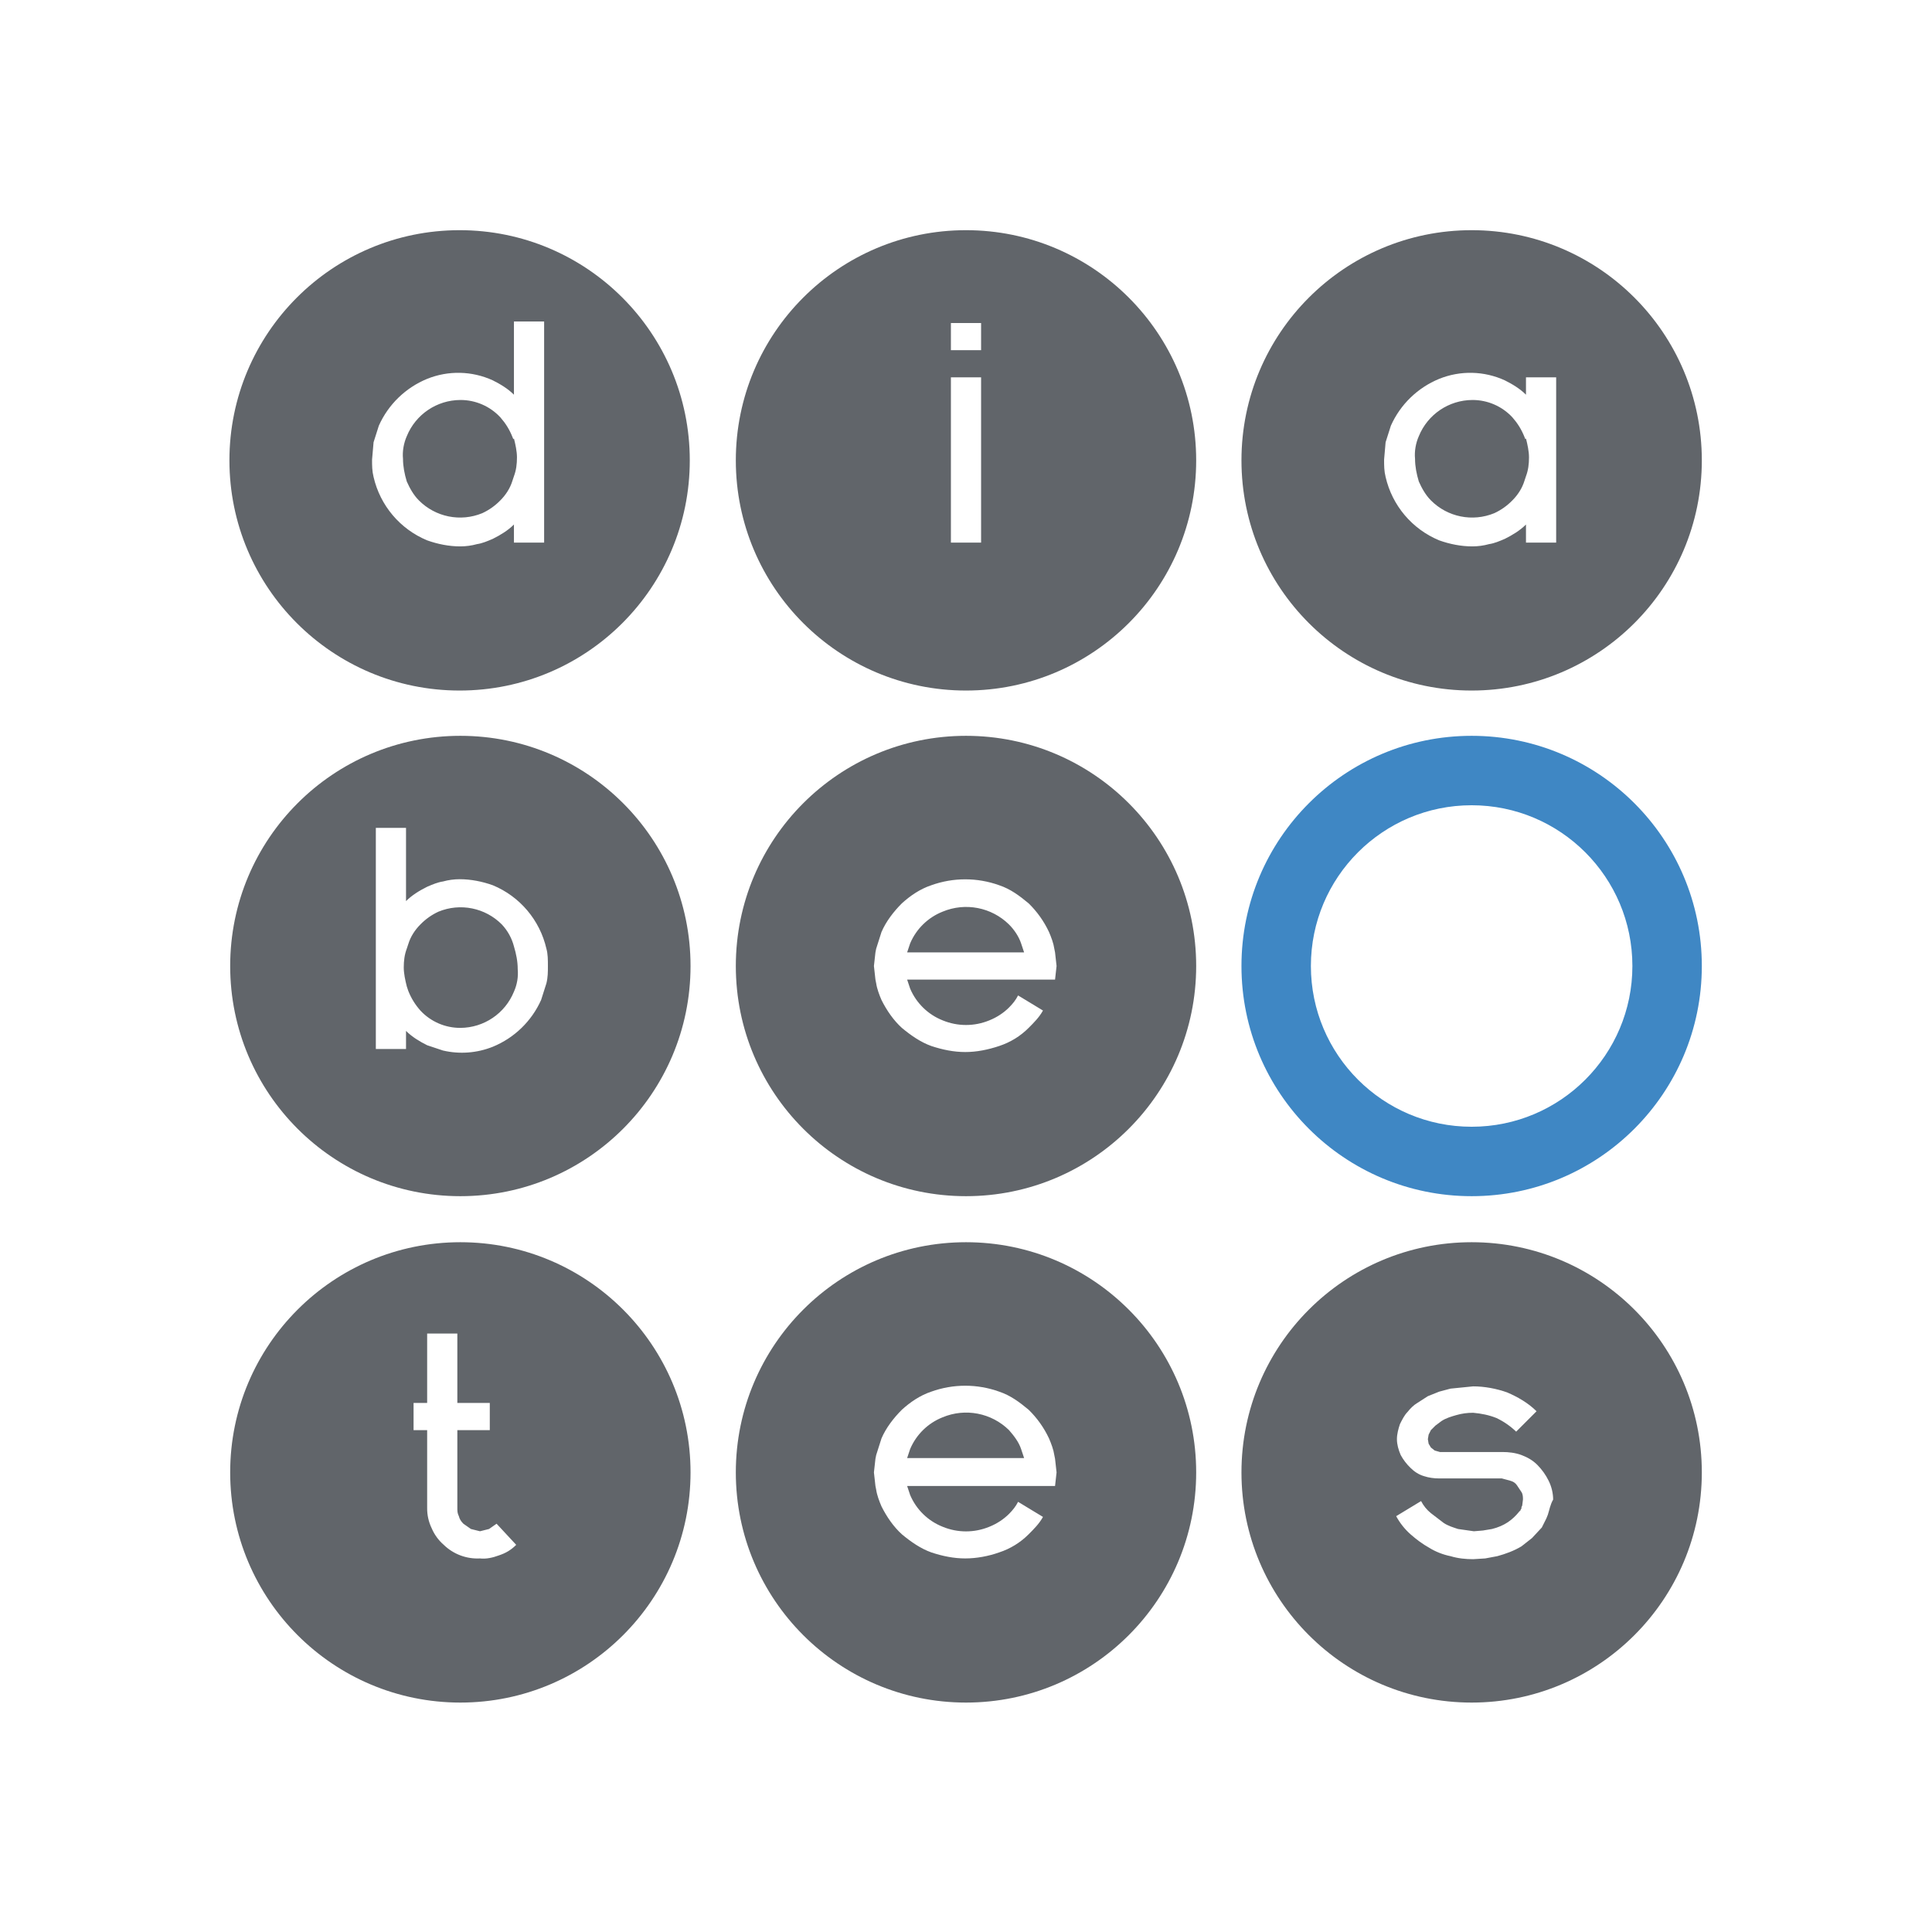
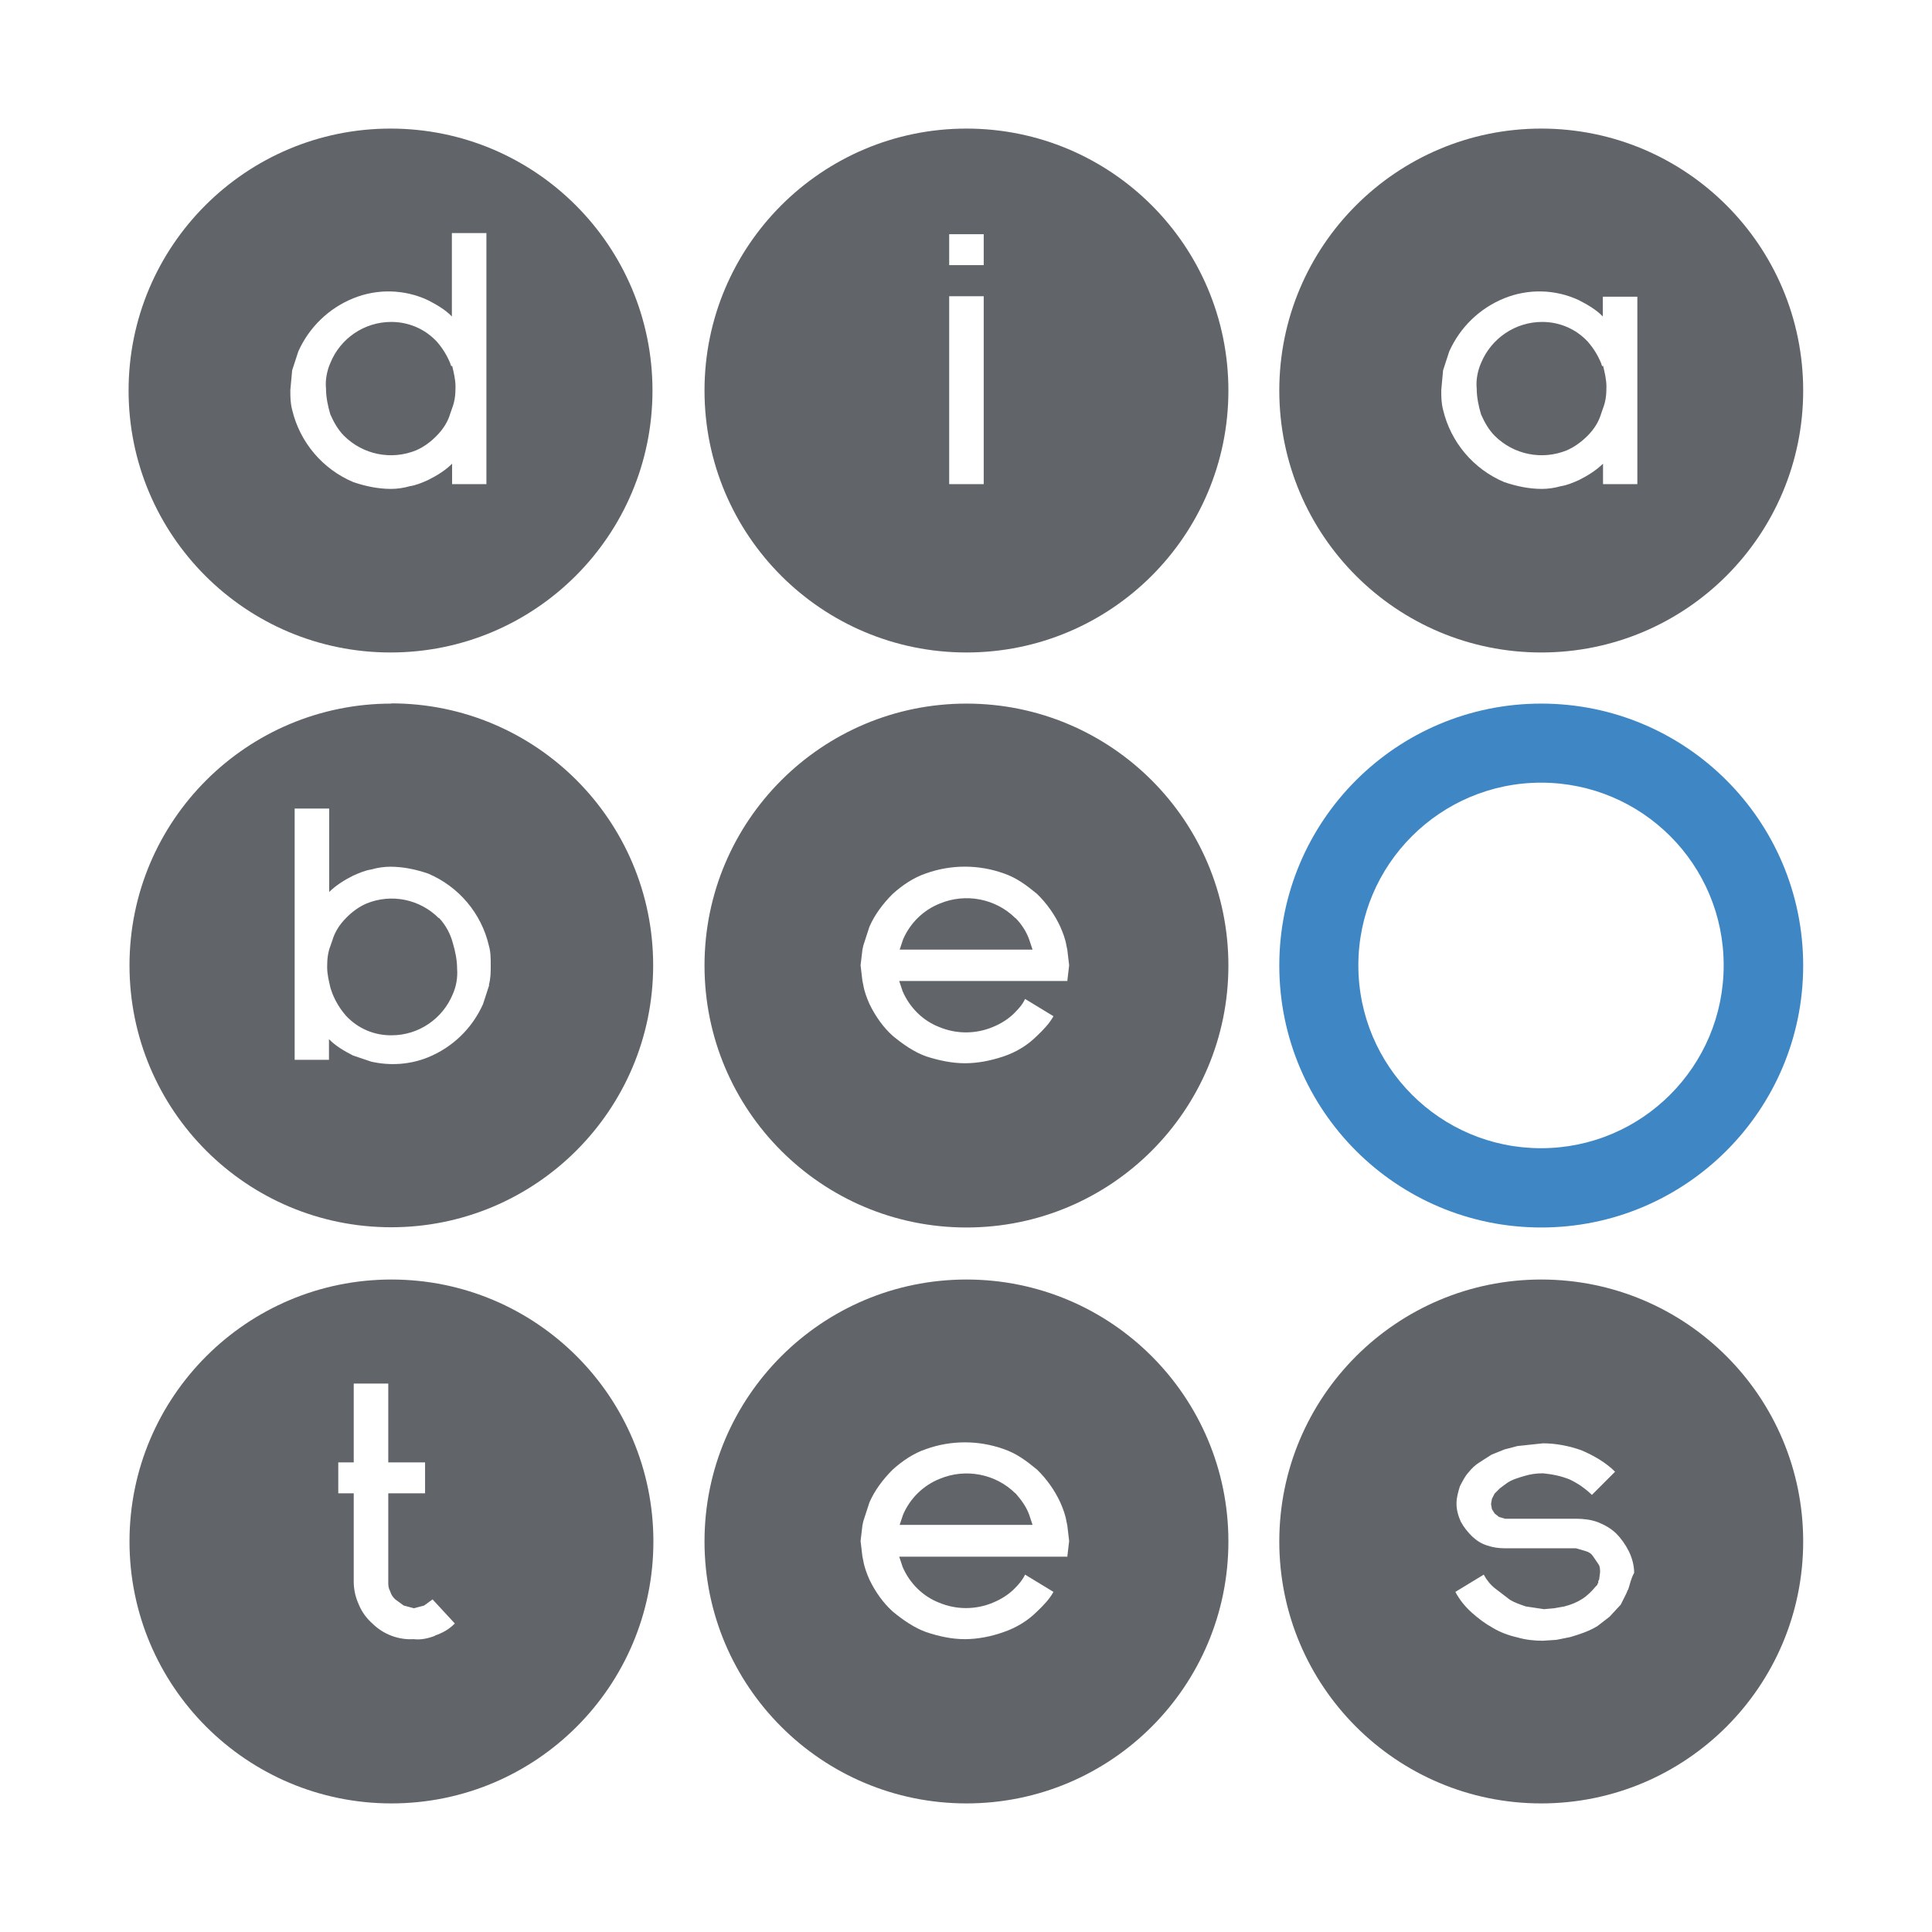
- <svg xmlns="http://www.w3.org/2000/svg" width="256" height="256">
+ <svg xmlns="http://www.w3.org/2000/svg" version="1.1" viewBox="0 0 850.4 850.4">
  <defs>
-     <path id="a" d="M0 0h256v256H0z" />
+     <style>
+       .cls-1 {
+         fill: #61656a;
+       }
+ 
+       .cls-2 {
+         fill: #3f87c4;
+       }
+     </style>
  </defs>
-   <path clip-path="url(#a)" fill="#61656A" d="M61 164.6a30.5 30.5 0 1 0 0 61 30.5 30.5 0 0 0 0-61m5.1 41.5c-.8.3-1.7.5-2.5.4a6.4 6.4 0 0 1-4.8-1.8 6 6 0 0 1-1.6-2.2 6 6 0 0 1-.6-2.7v-10.3h-1.8v-3.6h1.8v-9.2h4v9.2h4.3v3.6h-4.3v10.3c0 .4 0 .7.2 1.1.1.4.3.7.6 1l1 .7 1.2.3 1.2-.3 1-.7 2.6 2.8c-.7.7-1.4 1.1-2.3 1.4M128 30.5a30.5 30.5 0 1 0 0 61 30.5 30.5 0 0 0 0-61m2 41.4h-4V50h4v21.9zm0-25.5h-4v-3.6h4v3.6zM67.9 57.9c-.4-1-.9-1.8-1.6-2.6A7.2 7.2 0 0 0 61 53a7.7 7.7 0 0 0-7.1 4.8c-.4.9-.6 2-.5 3 0 1 .2 2 .5 3 .4.9.9 1.8 1.6 2.5a7.7 7.7 0 0 0 8.4 1.7 8 8 0 0 0 2.4-1.7c.7-.7 1.3-1.6 1.6-2.6l.2-.6c.3-.8.4-1.6.4-2.5 0-.8-.2-1.7-.4-2.5-.1.2-.1 0-.2-.2m-7-27.4a30.5 30.5 0 1 0 0 61 30.5 30.5 0 0 0 0-61m11.2 41.4h-4v-2.4c-.8.8-1.8 1.4-2.8 1.9-.7.3-1.4.6-2.1.7-.7.2-1.5.3-2.2.3-1.5 0-3-.3-4.4-.8a12 12 0 0 1-7.1-8.4c-.2-.8-.2-1.5-.2-2.3l.2-2.3.7-2.2a12 12 0 0 1 6.4-6.2 11 11 0 0 1 8.7.2c1 .5 2 1.1 2.8 1.9v-9.7h4v29.3zM202 57.9c-.4-1-.9-1.8-1.6-2.6a7.2 7.2 0 0 0-5.3-2.3 7.7 7.7 0 0 0-7.1 4.8c-.4.9-.6 2-.5 3 0 1 .2 2 .5 3 .4.9.9 1.8 1.6 2.5A7.7 7.7 0 0 0 198 68a8 8 0 0 0 2.4-1.7c.7-.7 1.3-1.6 1.6-2.6l.2-.6c.3-.8.4-1.6.4-2.5 0-.8-.2-1.7-.4-2.5-.1.2-.1 0-.2-.2m-7-27.4a30.5 30.5 0 1 0 0 61 30.5 30.5 0 0 0 0-61m11.2 41.4h-4v-2.4c-.8.8-1.8 1.4-2.8 1.9-.7.3-1.4.6-2.1.7-.7.2-1.5.3-2.2.3-1.5 0-3-.3-4.4-.8a12 12 0 0 1-7.1-8.4c-.2-.8-.2-1.5-.2-2.3l.2-2.3.7-2.2a12 12 0 0 1 6.4-6.2 11 11 0 0 1 8.7.2c1 .5 2 1.1 2.8 1.9V50h4v21.9zM195 164.6a30.5 30.5 0 1 0 0 61 30.5 30.5 0 0 0 0-61m10.1 36.1l-.2.5-.1.2-.1.2-.1.2-.1.2-.1.2-.1.2-1.3 1.4-1.4 1.1c-1 .6-2.1 1-3.2 1.3l-1.6.3-1.6.1c-1 0-2-.1-3-.4-1-.2-2-.6-2.8-1.1-.9-.5-1.7-1.1-2.5-1.8a8.8 8.8 0 0 1-1.9-2.4l3.3-2a5 5 0 0 0 1.3 1.6l1.7 1.3c.6.4 1.3.6 1.9.8l2.1.3 1.2-.1 1.2-.2c.8-.2 1.5-.5 2.1-.9.6-.4 1.1-.9 1.5-1.4l.1-.1.1-.1v-.1l.1-.1v-.1-.1l.1-.2.1-.8c0-.3 0-.7-.2-1l-.6-.9c-.2-.3-.5-.5-.9-.6l-1.1-.3h-8.3c-.7 0-1.4-.1-2-.3-.7-.2-1.3-.6-1.8-1.1a7 7 0 0 1-1.3-1.7c-.3-.7-.5-1.4-.5-2.1 0-.7.2-1.4.4-2 .3-.6.6-1.2 1-1.6.4-.5.8-.9 1.3-1.2l1.4-.9 1.5-.6 1.5-.4 3-.3c1.5 0 3.1.3 4.5.8 1.4.6 2.8 1.4 3.9 2.5l-2.7 2.7a10 10 0 0 0-2.6-1.8c-1-.4-2-.6-3.1-.7-.8 0-1.5.1-2.2.3-.7.2-1.4.4-2 .8l-.8.6-.6.6-.3.6-.1.6.1.6.3.5.5.4.7.2h8.3c.8 0 1.7.1 2.5.4.8.3 1.5.7 2.1 1.3a8 8 0 0 1 1.5 2.1c.4.8.6 1.7.6 2.5-.4.7-.5 1.4-.7 2M66.5 122.5a7.7 7.7 0 0 0-8.4-1.7 8 8 0 0 0-2.4 1.7c-.7.7-1.3 1.6-1.6 2.6l-.2.6c-.3.8-.4 1.6-.4 2.5 0 .8.2 1.7.4 2.5l.2.6c.4 1 .9 1.8 1.6 2.6a7.2 7.2 0 0 0 5.3 2.3 7.7 7.7 0 0 0 7.1-4.8 6 6 0 0 0 .5-3c0-1-.2-2-.5-3a6.7 6.7 0 0 0-1.6-2.9m-5.5-25a30.5 30.5 0 1 0 0 61 30.5 30.5 0 0 0 0-61m11.4 32.8l-.7 2.2a12 12 0 0 1-6.4 6.2 11 11 0 0 1-6.6.5l-2.1-.7c-1-.5-2-1.1-2.8-1.9v2.4h-4v-29.3h4v9.7c.8-.8 1.8-1.4 2.8-1.9.7-.3 1.4-.6 2.1-.7.7-.2 1.5-.3 2.2-.3 1.5 0 3 .3 4.4.8a12 12 0 0 1 7.1 8.4c.2.7.2 1.5.2 2.3 0 .8 0 1.5-.2 2.3M133.7 122.5a8.1 8.1 0 0 0-8.8-1.7 7.8 7.8 0 0 0-4.3 4.2l-.4 1.2h15.5l-.4-1.2c-.3-.9-.9-1.8-1.6-2.5m-5.7-25a30.5 30.5 0 1 0 0 61 30.5 30.5 0 0 0 0-61m11.8 32.3h-19.6l.4 1.2a7.8 7.8 0 0 0 4.3 4.2 8.1 8.1 0 0 0 6.2 0c1-.4 1.9-1 2.6-1.7.5-.5.9-1 1.2-1.6l3.3 2c-.5.9-1.2 1.6-1.9 2.3-1.1 1.1-2.4 1.9-3.9 2.4s-3 .8-4.5.8-3-.3-4.5-.8c-1.4-.5-2.7-1.4-3.9-2.4-1.1-1-2-2.3-2.7-3.7-.3-.7-.6-1.5-.7-2.2l-.1-.5-.2-1.8.2-1.8.1-.5.7-2.2c.6-1.4 1.6-2.7 2.7-3.8 1.1-1 2.4-1.9 3.9-2.4a13.3 13.3 0 0 1 9 0c1.5.5 2.7 1.4 3.9 2.4a13 13 0 0 1 2.7 3.8c.3.7.6 1.5.7 2.2l.1.5.2 1.8-.2 1.8" />
-   <path clip-path="url(#a)" fill="#3F87C4" d="M225.5 128a30.5 30.5 0 1 1-61 0 30.5 30.5 0 0 1 61 0M195 106.7a21.3 21.3 0 1 0 0 42.6 21.3 21.3 0 0 0 0-42.6" />
-   <path clip-path="url(#a)" fill="#61656A" d="M133.7 189.5a8.1 8.1 0 0 0-8.8-1.7 7.8 7.8 0 0 0-4.3 4.2l-.4 1.2h15.5l-.4-1.2c-.3-.9-.9-1.7-1.6-2.5m-5.7-24.9a30.5 30.5 0 1 0 0 61 30.5 30.5 0 0 0 0-61m11.8 32.3h-19.6l.4 1.2a7.8 7.8 0 0 0 4.3 4.2 8.1 8.1 0 0 0 6.2 0c1-.4 1.9-1 2.6-1.7.5-.5.9-1 1.2-1.6l3.3 2c-.5.9-1.2 1.6-1.9 2.3a9.8 9.8 0 0 1-3.9 2.4c-1.4.5-3 .8-4.5.8s-3-.3-4.5-.8c-1.4-.5-2.7-1.4-3.9-2.4-1.1-1-2-2.3-2.7-3.7-.3-.7-.6-1.5-.7-2.2l-.1-.5-.2-1.8.2-1.8.1-.5.7-2.2c.6-1.4 1.6-2.7 2.7-3.8 1.1-1 2.4-1.9 3.9-2.4a13.3 13.3 0 0 1 9 0c1.5.5 2.7 1.4 3.9 2.4a13 13 0 0 1 2.7 3.8c.3.7.6 1.5.7 2.2l.1.5.2 1.8-.2 1.8" />
+   <g>
+     <g id="Layer_1">
+       <path class="cls-1" d="M172.3,563.2c-63.6,0-115.3,51.6-115.3,115.3s51.6,115.3,115.3,115.3,115.3-51.6,115.3-115.3-51.6-115.3-115.3-115.3M191.5,720c-3,1.2-6.4,1.9-9.4,1.5-6.7.4-13.3-2.1-18.1-6.8-2.6-2.3-4.7-5.1-6-8.3-1.5-3.2-2.3-6.7-2.3-10.2v-38.9h-6.8v-13.6h6.8v-34.7h15.2v34.7h16.2v13.6h-16.2v38.9c0,1.5,0,2.7.8,4.1.4,1.5,1.2,2.7,2.3,3.7l3.7,2.7,4.5,1.2,4.5-1.2,3.7-2.7,9.8,10.6c-2.7,2.7-5.3,4.1-8.7,5.3M425.4,56.6c-63.6,0-115.3,51.6-115.3,115.3s51.6,115.3,115.3,115.3,115.3-51.6,115.3-115.3-51.6-115.3-115.3-115.3M433,213.1h-15.2v-82.7h15.2v82.7ZM433,116.7h-15.2v-13.6h15.2v13.6ZM198.3,160.2c-1.5-3.7-3.4-6.8-6-9.8-5.2-5.6-12.4-8.7-20.1-8.7-11.8,0-22.4,7.2-26.8,18.1-1.5,3.4-2.3,7.6-1.9,11.3,0,3.7.8,7.6,1.9,11.3,1.5,3.4,3.4,6.8,6,9.4,8.3,8.3,20.8,10.9,31.8,6.4,3.4-1.5,6.4-3.7,9-6.4,2.7-2.7,4.9-6,6-9.8l.8-2.3c1.2-3.1,1.5-6,1.5-9.4s-.8-6.4-1.5-9.4c-.4.8-.4,0-.8-.8M171.9,56.6c-63.6,0-115.3,51.6-115.3,115.3s51.6,115.3,115.3,115.3,115.3-51.6,115.3-115.3-51.6-115.3-115.3-115.3M214.2,213.1h-15.2v-9c-3,3-6.8,5.3-10.6,7.2-2.7,1.2-5.3,2.3-8,2.7-2.7.8-5.7,1.2-8.3,1.2-5.7,0-11.3-1.2-16.6-3-13.5-5.7-23.5-17.5-26.9-31.8-.8-3.1-.8-5.7-.8-8.7l.8-8.7,2.7-8.3c4.8-10.7,13.4-19,24.2-23.4,10.6-4.3,22.5-4,32.8.8,3.7,1.9,7.6,4.1,10.6,7.2v-36.7h15.2v110.6h0ZM704.9,160.2c-1.5-3.7-3.4-6.8-6-9.8-5.2-5.6-12.4-8.7-20.1-8.7-11.8,0-22.4,7.2-26.9,18.1-1.5,3.4-2.3,7.6-1.9,11.3,0,3.7.8,7.6,1.9,11.3,1.5,3.4,3.4,6.8,6,9.4,8.3,8.3,20.8,10.9,31.8,6.4,3.4-1.5,6.4-3.7,9.1-6.4,2.7-2.7,4.9-6,6-9.8l.8-2.3c1.2-3.1,1.5-6,1.5-9.4s-.8-6.4-1.5-9.4c-.4.8-.4,0-.8-.8M678.4,56.6c-63.6,0-115.3,51.6-115.3,115.3s51.6,115.3,115.3,115.3,115.3-51.6,115.3-115.3-51.6-115.3-115.3-115.3M720.8,213.1h-15.2v-9c-3.1,3-6.8,5.3-10.6,7.2-2.7,1.2-5.3,2.3-8,2.7-2.7.8-5.7,1.2-8.3,1.2-5.7,0-11.3-1.2-16.6-3-13.5-5.7-23.5-17.5-26.9-31.8-.8-3.1-.8-5.7-.8-8.7l.8-8.7,2.7-8.3c4.8-10.7,13.4-19,24.2-23.4,10.6-4.3,22.5-4,32.8.8,3.7,1.9,7.6,4.1,10.6,7.2v-8.7h15.2v82.7h0ZM678.4,563.2c-63.6,0-115.3,51.6-115.3,115.3s51.6,115.3,115.3,115.3,115.3-51.6,115.3-115.3-51.6-115.3-115.3-115.3M716.6,699.6l-.8,1.9-.4.8-.4.8-.4.8-.4.8-.4.8-.4.8-4.9,5.3-5.3,4.1c-3.7,2.3-8,3.7-12.1,4.9l-6,1.2-6,.4c-3.7,0-7.6-.4-11.3-1.5-3.7-.8-7.6-2.3-10.6-4.1-3.4-1.9-6.4-4.1-9.4-6.8-2.9-2.6-5.4-5.7-7.2-9.1l12.5-7.6c1.2,2.3,2.9,4.4,4.9,6l6.4,4.9c2.3,1.5,4.9,2.3,7.2,3.1l8,1.2,4.5-.4,4.5-.8c3.1-.8,5.7-1.9,8-3.4,2.3-1.5,4.1-3.4,5.7-5.3l.4-.4.4-.4v-.4l.4-.4v-.8l.4-.8.4-3.1c0-1.2,0-2.7-.8-3.7l-2.3-3.4c-.8-1.2-1.9-1.9-3.4-2.3l-4.1-1.2h-31.4c-2.7,0-5.3-.4-7.6-1.2-2.7-.8-4.9-2.3-6.8-4.1-1.9-1.9-3.6-4-4.9-6.4-1.2-2.7-1.9-5.3-1.9-8s.8-5.3,1.5-7.6c1.2-2.3,2.3-4.5,3.7-6,1.5-1.9,3.1-3.4,4.9-4.5l5.3-3.4,5.7-2.3,5.7-1.5,11.3-1.2c5.7,0,11.7,1.2,17,3.1,5.3,2.3,10.6,5.3,14.7,9.4l-10.2,10.2c-2.9-2.8-6.2-5.1-9.8-6.8-3.7-1.5-7.6-2.3-11.7-2.7-3.1,0-5.7.4-8.3,1.2s-5.3,1.5-7.6,3.1l-3.1,2.3-2.3,2.3-1.2,2.3-.4,2.3.4,2.3,1.2,1.9,1.9,1.5,2.7.8h31.4c3.1,0,6.4.4,9.4,1.5,3,1.2,5.7,2.7,8,4.9,2.3,2.3,4.2,5,5.7,8,1.5,3.1,2.3,6.4,2.3,9.4-1.5,2.7-1.9,5.3-2.7,7.6M193.1,404.1c-8.3-8.3-20.8-10.9-31.8-6.4-3.4,1.5-6.4,3.7-9,6.4-2.7,2.7-4.9,6-6,9.8l-.8,2.3c-1.2,3-1.5,6-1.5,9.4s.8,6.4,1.5,9.4l.8,2.3c1.5,3.7,3.4,6.8,6,9.8,5.2,5.6,12.4,8.7,20.1,8.6,11.8,0,22.4-7.2,26.9-18.1,1.6-3.6,2.2-7.5,1.9-11.3,0-3.7-.8-7.6-1.9-11.3-1.1-4.1-3.2-7.9-6-10.9M172.3,309.7c-63.6,0-115.3,51.5-115.3,115.2s51.5,115.3,115.2,115.3h0c63.6,0,115.3-51.6,115.3-115.3s-51.6-115.3-115.3-115.3M215.3,433.7l-2.7,8.3c-4.8,10.7-13.4,19-24.2,23.4-7.9,3.2-16.6,3.8-25,1.9l-8-2.7c-3.7-1.9-7.6-4.1-10.6-7.2v9.1h-15.1v-110.6h15.2v36.7c3.1-3,6.8-5.3,10.6-7.2,2.7-1.2,5.3-2.3,8-2.7,2.7-.8,5.7-1.2,8.3-1.2,5.7,0,11.3,1.2,16.6,3,13.5,5.7,23.5,17.5,26.8,31.8.8,2.7.8,5.7.8,8.6s0,5.7-.8,8.6M446.9,404.1c-8.7-8.6-21.9-11.1-33.2-6.4-7.3,2.9-13.1,8.6-16.2,15.8l-1.5,4.5h58.5l-1.5-4.5c-1.2-3.4-3.4-6.8-6-9.4M425.4,309.7c-63.6,0-115.3,51.6-115.3,115.3s51.6,115.3,115.3,115.3,115.3-51.6,115.3-115.3-51.6-115.3-115.3-115.3M469.9,431.8h-74.1l1.5,4.5c3.1,7.2,8.9,13,16.2,15.8,7.5,3.1,15.9,3.1,23.4,0,3.7-1.5,7.2-3.7,9.8-6.4s3.4-3.7,4.5-6l12.5,7.6c-1.9,3.4-4.5,6-7.2,8.6-4.1,4.1-9.1,7.2-14.8,9.1-5.7,1.9-11.3,3-17,3s-11.3-1.2-17-3c-5.3-1.9-10.2-5.3-14.8-9.1-4.1-3.7-7.6-8.6-10.2-14-1.2-2.7-2.3-5.7-2.7-8.3l-.4-1.9-.8-6.8.8-6.8.4-1.9,2.7-8.3c2.3-5.3,6-10.2,10.2-14.4,4.1-3.7,9.1-7.2,14.8-9.1,11-3.9,23-3.9,34,0,5.7,1.9,10.2,5.3,14.8,9.1,4.2,4.1,7.7,9,10.2,14.4,1.2,2.7,2.3,5.7,2.7,8.3l.4,1.9.8,6.8-.8,6.8" />
+       <path class="cls-2" d="M793.7,425c0,63.6-51.6,115.3-115.3,115.3s-115.3-51.6-115.3-115.3,51.6-115.3,115.3-115.3,115.3,51.6,115.3,115.3M678.4,344.5c-44.4,0-80.5,36-80.5,80.4s36,80.5,80.4,80.5,80.4-36,80.4-80.5-36-80.4-80.4-80.4" />
+       <path class="cls-1" d="M446.9,657.3c-8.7-8.6-21.9-11.1-33.2-6.4-7.3,2.9-13.1,8.6-16.2,15.8l-1.5,4.5h58.5l-1.5-4.5c-1.2-3.4-3.4-6.4-6-9.4M425.4,563.2c-63.6,0-115.3,51.6-115.3,115.3s51.6,115.3,115.3,115.3,115.3-51.6,115.3-115.3-51.6-115.3-115.3-115.3M469.9,685.2h-74.1l1.5,4.5c3.1,7.2,8.9,13,16.2,15.8,7.5,3.1,15.9,3.1,23.4,0,3.7-1.5,7.2-3.7,9.8-6.4,1.9-1.9,3.4-3.7,4.5-6l12.5,7.6c-1.9,3.4-4.5,6-7.2,8.6-4.1,4.1-9.2,7.2-14.8,9.1-5.3,1.9-11.3,3.1-17,3.1s-11.3-1.2-17-3.1c-5.3-1.9-10.2-5.3-14.8-9.1-4.1-3.7-7.6-8.6-10.2-14-1.2-2.7-2.3-5.7-2.7-8.3l-.4-1.9-.8-6.8.8-6.8.4-1.9,2.7-8.3c2.3-5.3,6-10.2,10.2-14.4,4.1-3.7,9.1-7.2,14.8-9.1,11-3.9,23-3.9,34,0,5.7,1.9,10.2,5.3,14.8,9.1,4.2,4.1,7.7,9,10.2,14.4,1.2,2.7,2.3,5.7,2.7,8.3l.4,1.9.8,6.8-.8,6.8" />
+     </g>
+   </g>
</svg>
